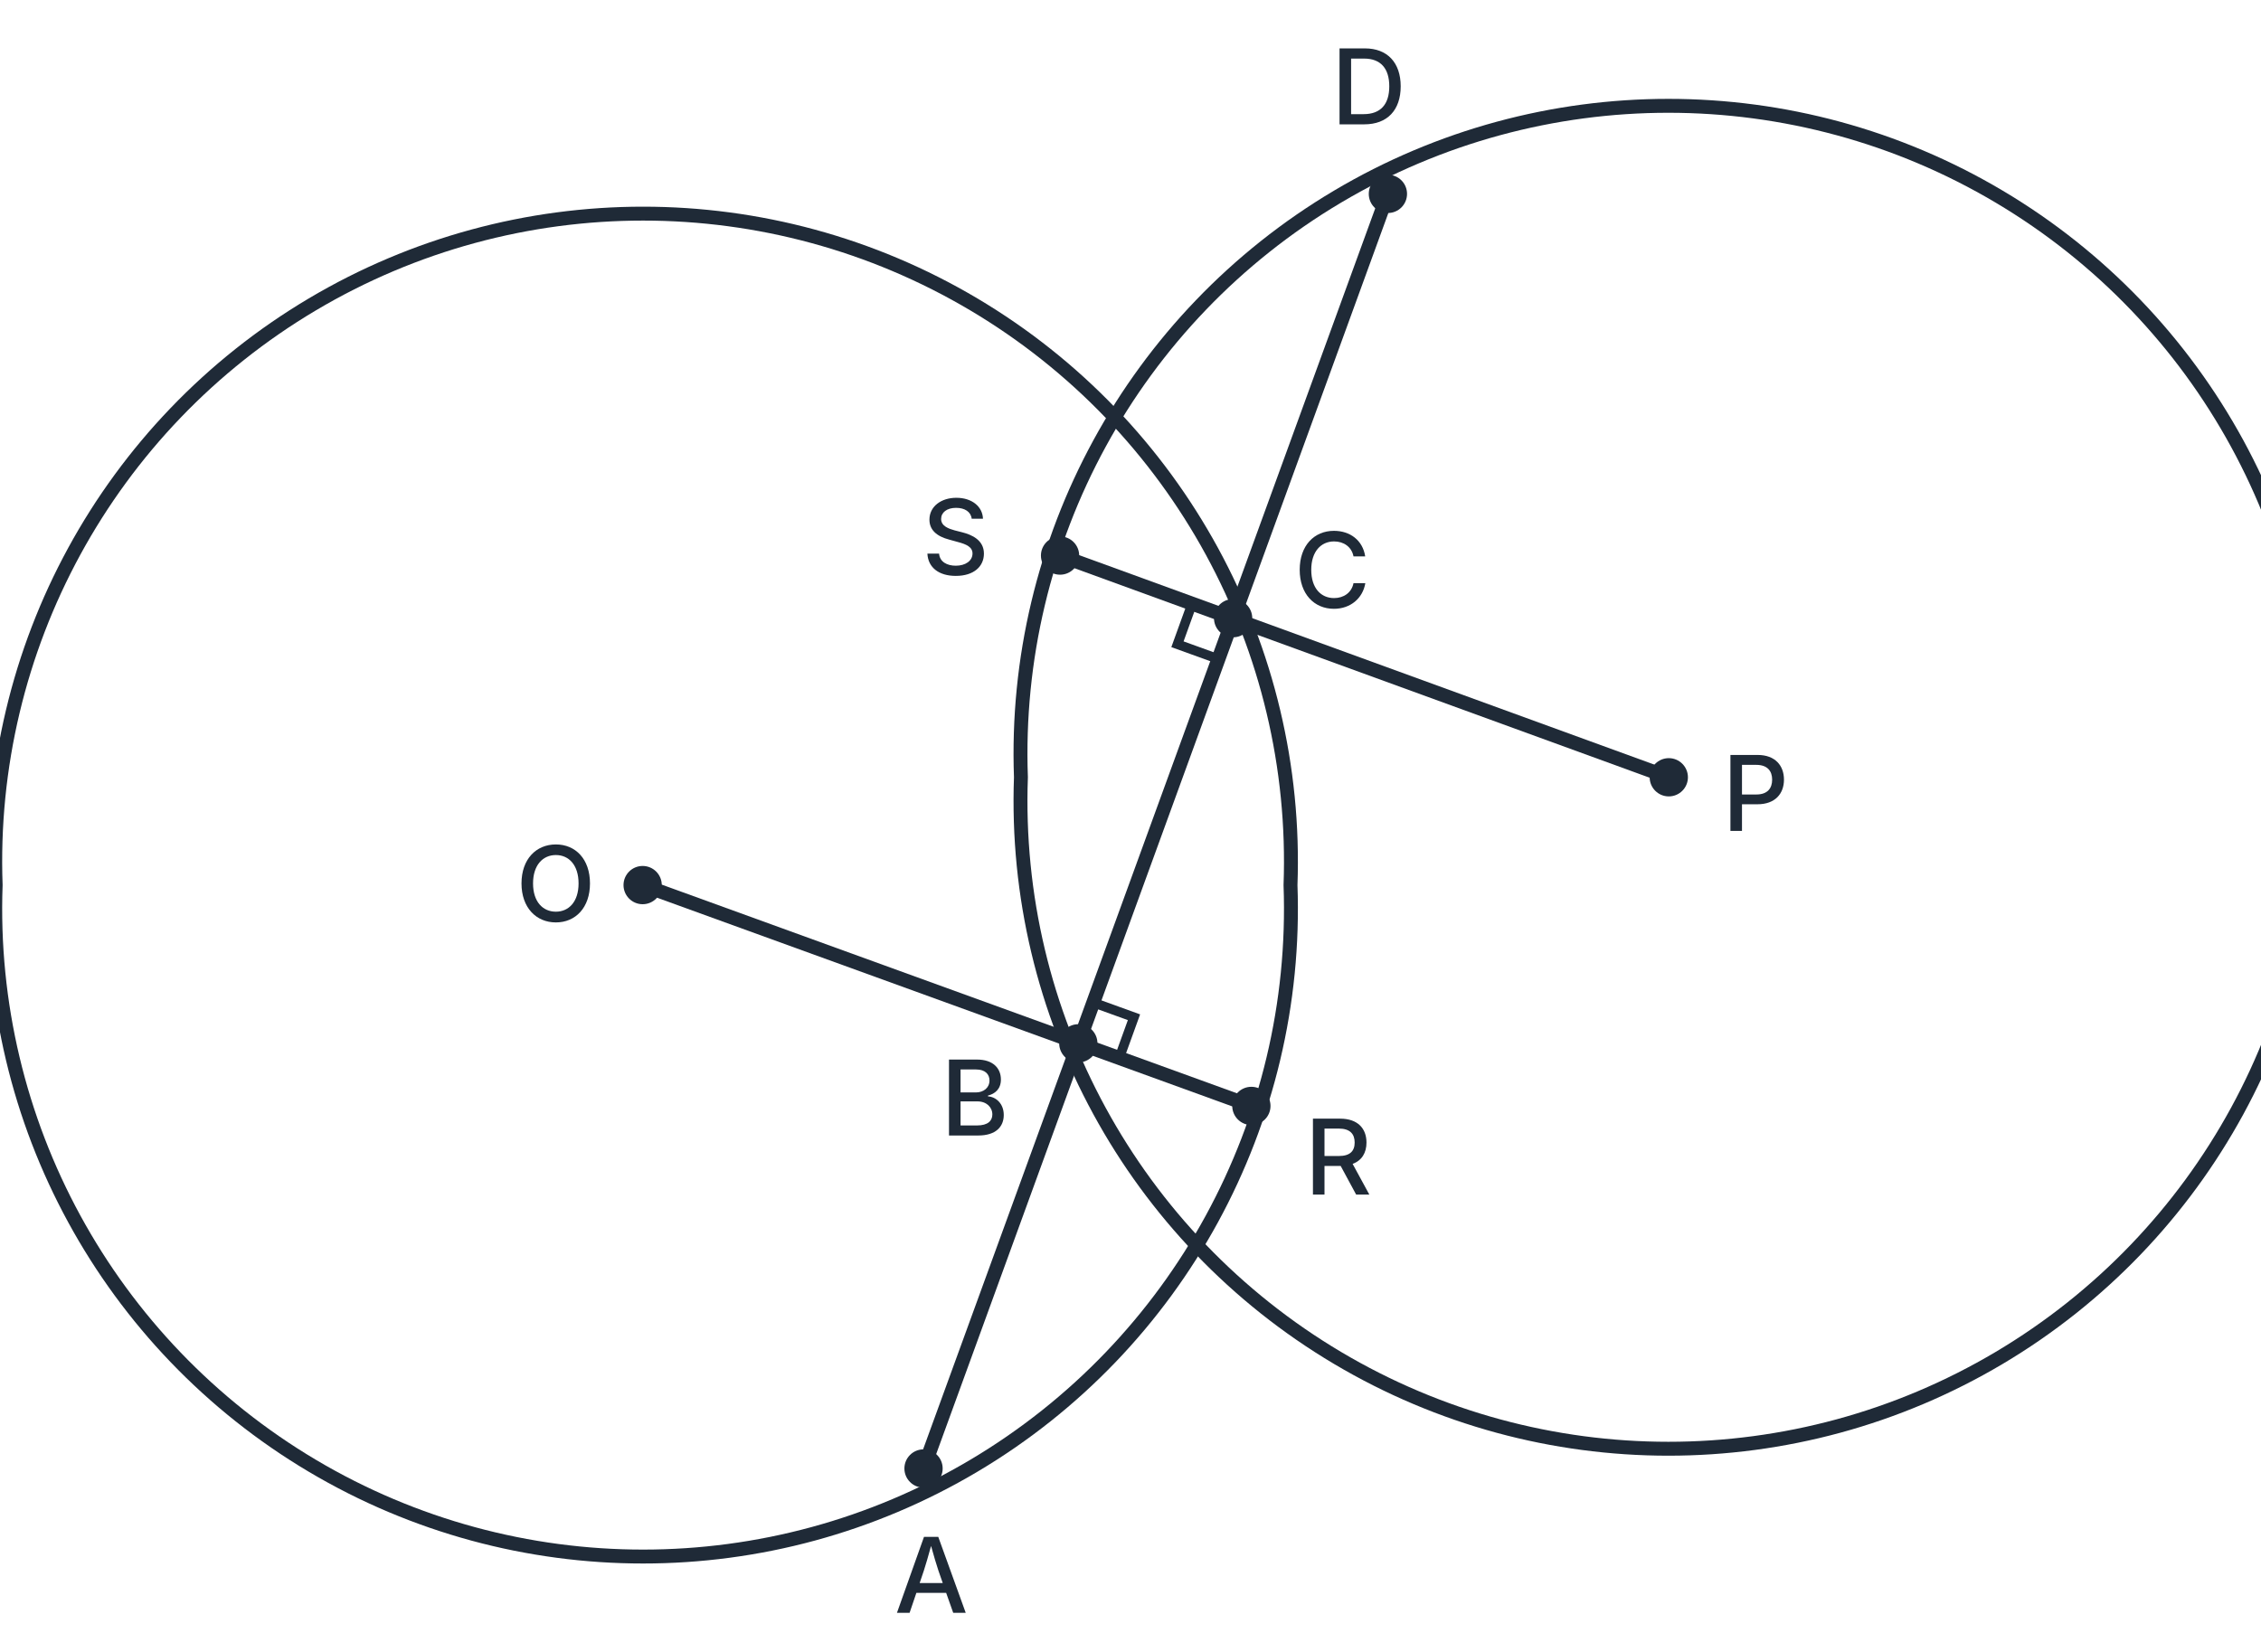
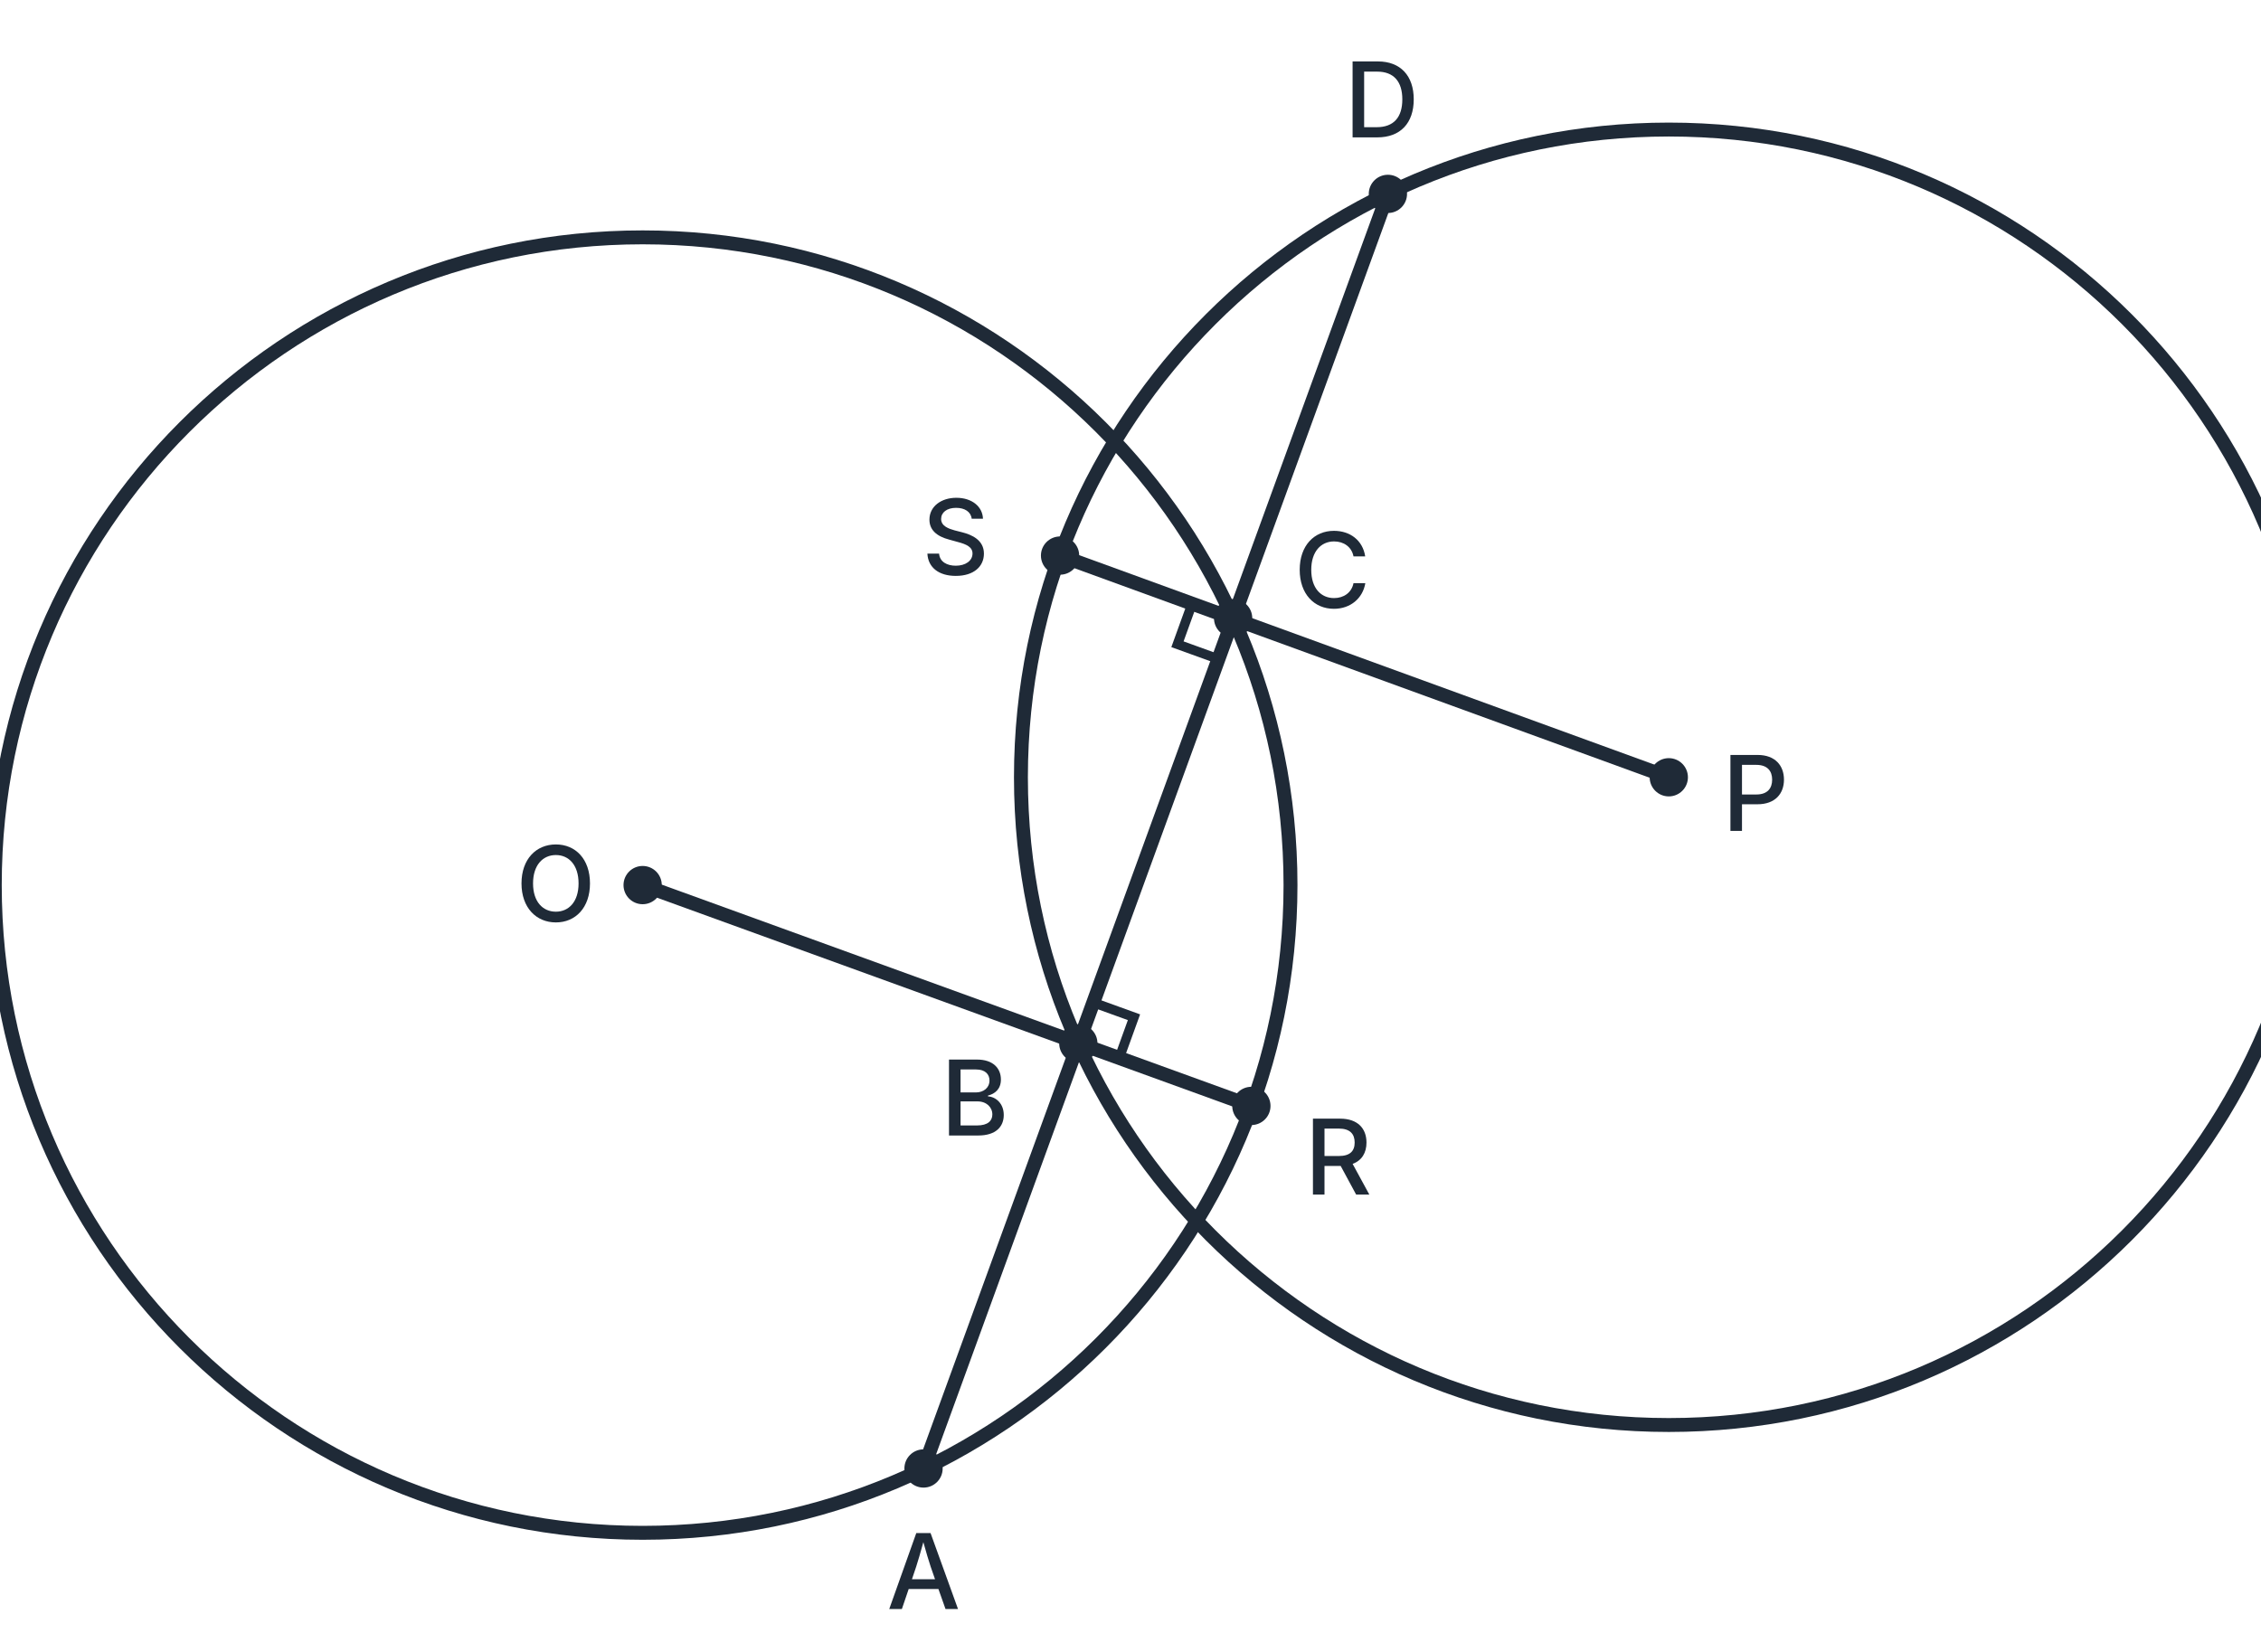
<svg xmlns="http://www.w3.org/2000/svg" viewBox="0 0 260 190" width="260" height="190" font-family="Inter, Arial, sans-serif">
-   <path d="M-0.5,101.8 A74.5,74.5 0 1 0 148.4,101.8 A74.5,74.5 0 1 0 -0.5,101.8 Z" fill="none" stroke="#1f2a37" stroke-width="1.6" />
-   <path d="M117.4,89.4 A74.5,74.5 0 1 0 266.3,89.4 A74.5,74.5 0 1 0 117.4,89.4 Z" fill="none" stroke="#1f2a37" stroke-width="1.6" />
+   <path d="M-0.6,101.8 A74.5,74.5 0 1 0 148.4,101.8 A74.5,74.5 0 1 0 -0.6,101.8 Z" fill="none" stroke="#1f2a37" stroke-width="1.6" />
+   <path d="M117.4,89.4 A74.5,74.5 0 1 0 266.4,89.4 A74.5,74.5 0 1 0 117.4,89.4 Z" fill="none" stroke="#1f2a37" stroke-width="1.6" />
  <line x1="106.2" y1="168.9" x2="159.6" y2="22.3" stroke="#1f2a37" stroke-width="1.6" stroke-linecap="round" />
  <line x1="73.9" y1="101.8" x2="143.9" y2="127.2" stroke="#1f2a37" stroke-width="1.6" stroke-linecap="round" />
  <line x1="191.9" y1="89.4" x2="121.9" y2="63.9" stroke="#1f2a37" stroke-width="1.6" stroke-linecap="round" />
  <circle cx="73.9" cy="101.8" r="2.2" fill="#1f2a37" />
  <circle cx="191.9" cy="89.4" r="2.2" fill="#1f2a37" />
  <circle cx="106.2" cy="168.9" r="2.2" fill="#1f2a37" />
  <circle cx="124.0" cy="120.0" r="2.2" fill="#1f2a37" />
  <circle cx="141.8" cy="71.1" r="2.2" fill="#1f2a37" />
  <circle cx="159.6" cy="22.3" r="2.2" fill="#1f2a37" />
  <circle cx="143.9" cy="127.2" r="2.2" fill="#1f2a37" />
  <circle cx="121.9" cy="63.9" r="2.2" fill="#1f2a37" />
  <path d="M128.7,121.7 L130.4,117.0 L125.7,115.3" fill="none" stroke="#1f2a37" stroke-width="1.1" />
  <path d="M137.1,69.4 L135.4,74.1 L140.1,75.8" fill="none" stroke="#1f2a37" stroke-width="1.1" />
  <text x="63.914" y="105.97" text-anchor="middle" font-size="12" fill="#1f2a37" font-weight="500">O</text>
  <text x="201.871" y="95.566" text-anchor="middle" font-size="12" fill="#1f2a37" font-weight="500">P</text>
-   <text x="107.1" y="185.5" text-anchor="middle" font-size="12" fill="#1f2a37" font-weight="500">A</text>
-   <text x="157.4" y="14.3" text-anchor="middle" font-size="12" fill="#1f2a37" font-weight="500">D</text>
+   <text x="106.215" y="185.064" text-anchor="middle" font-size="12" fill="#1f2a37" font-weight="500">A</text>
+   <text x="158.9" y="15.8" text-anchor="middle" font-size="12" fill="#1f2a37" font-weight="500">D</text>
  <text x="112.1" y="130.6" text-anchor="middle" font-size="12" fill="#1f2a37" font-weight="500">B</text>
  <text x="153.2" y="69.9" text-anchor="middle" font-size="12" fill="#1f2a37" font-weight="500">C</text>
  <text x="153.9" y="137.4" text-anchor="middle" font-size="12" fill="#1f2a37" font-weight="500">R</text>
  <text x="109.897" y="66.097" text-anchor="middle" font-size="12" fill="#1f2a37" font-weight="500">S</text>
</svg>
